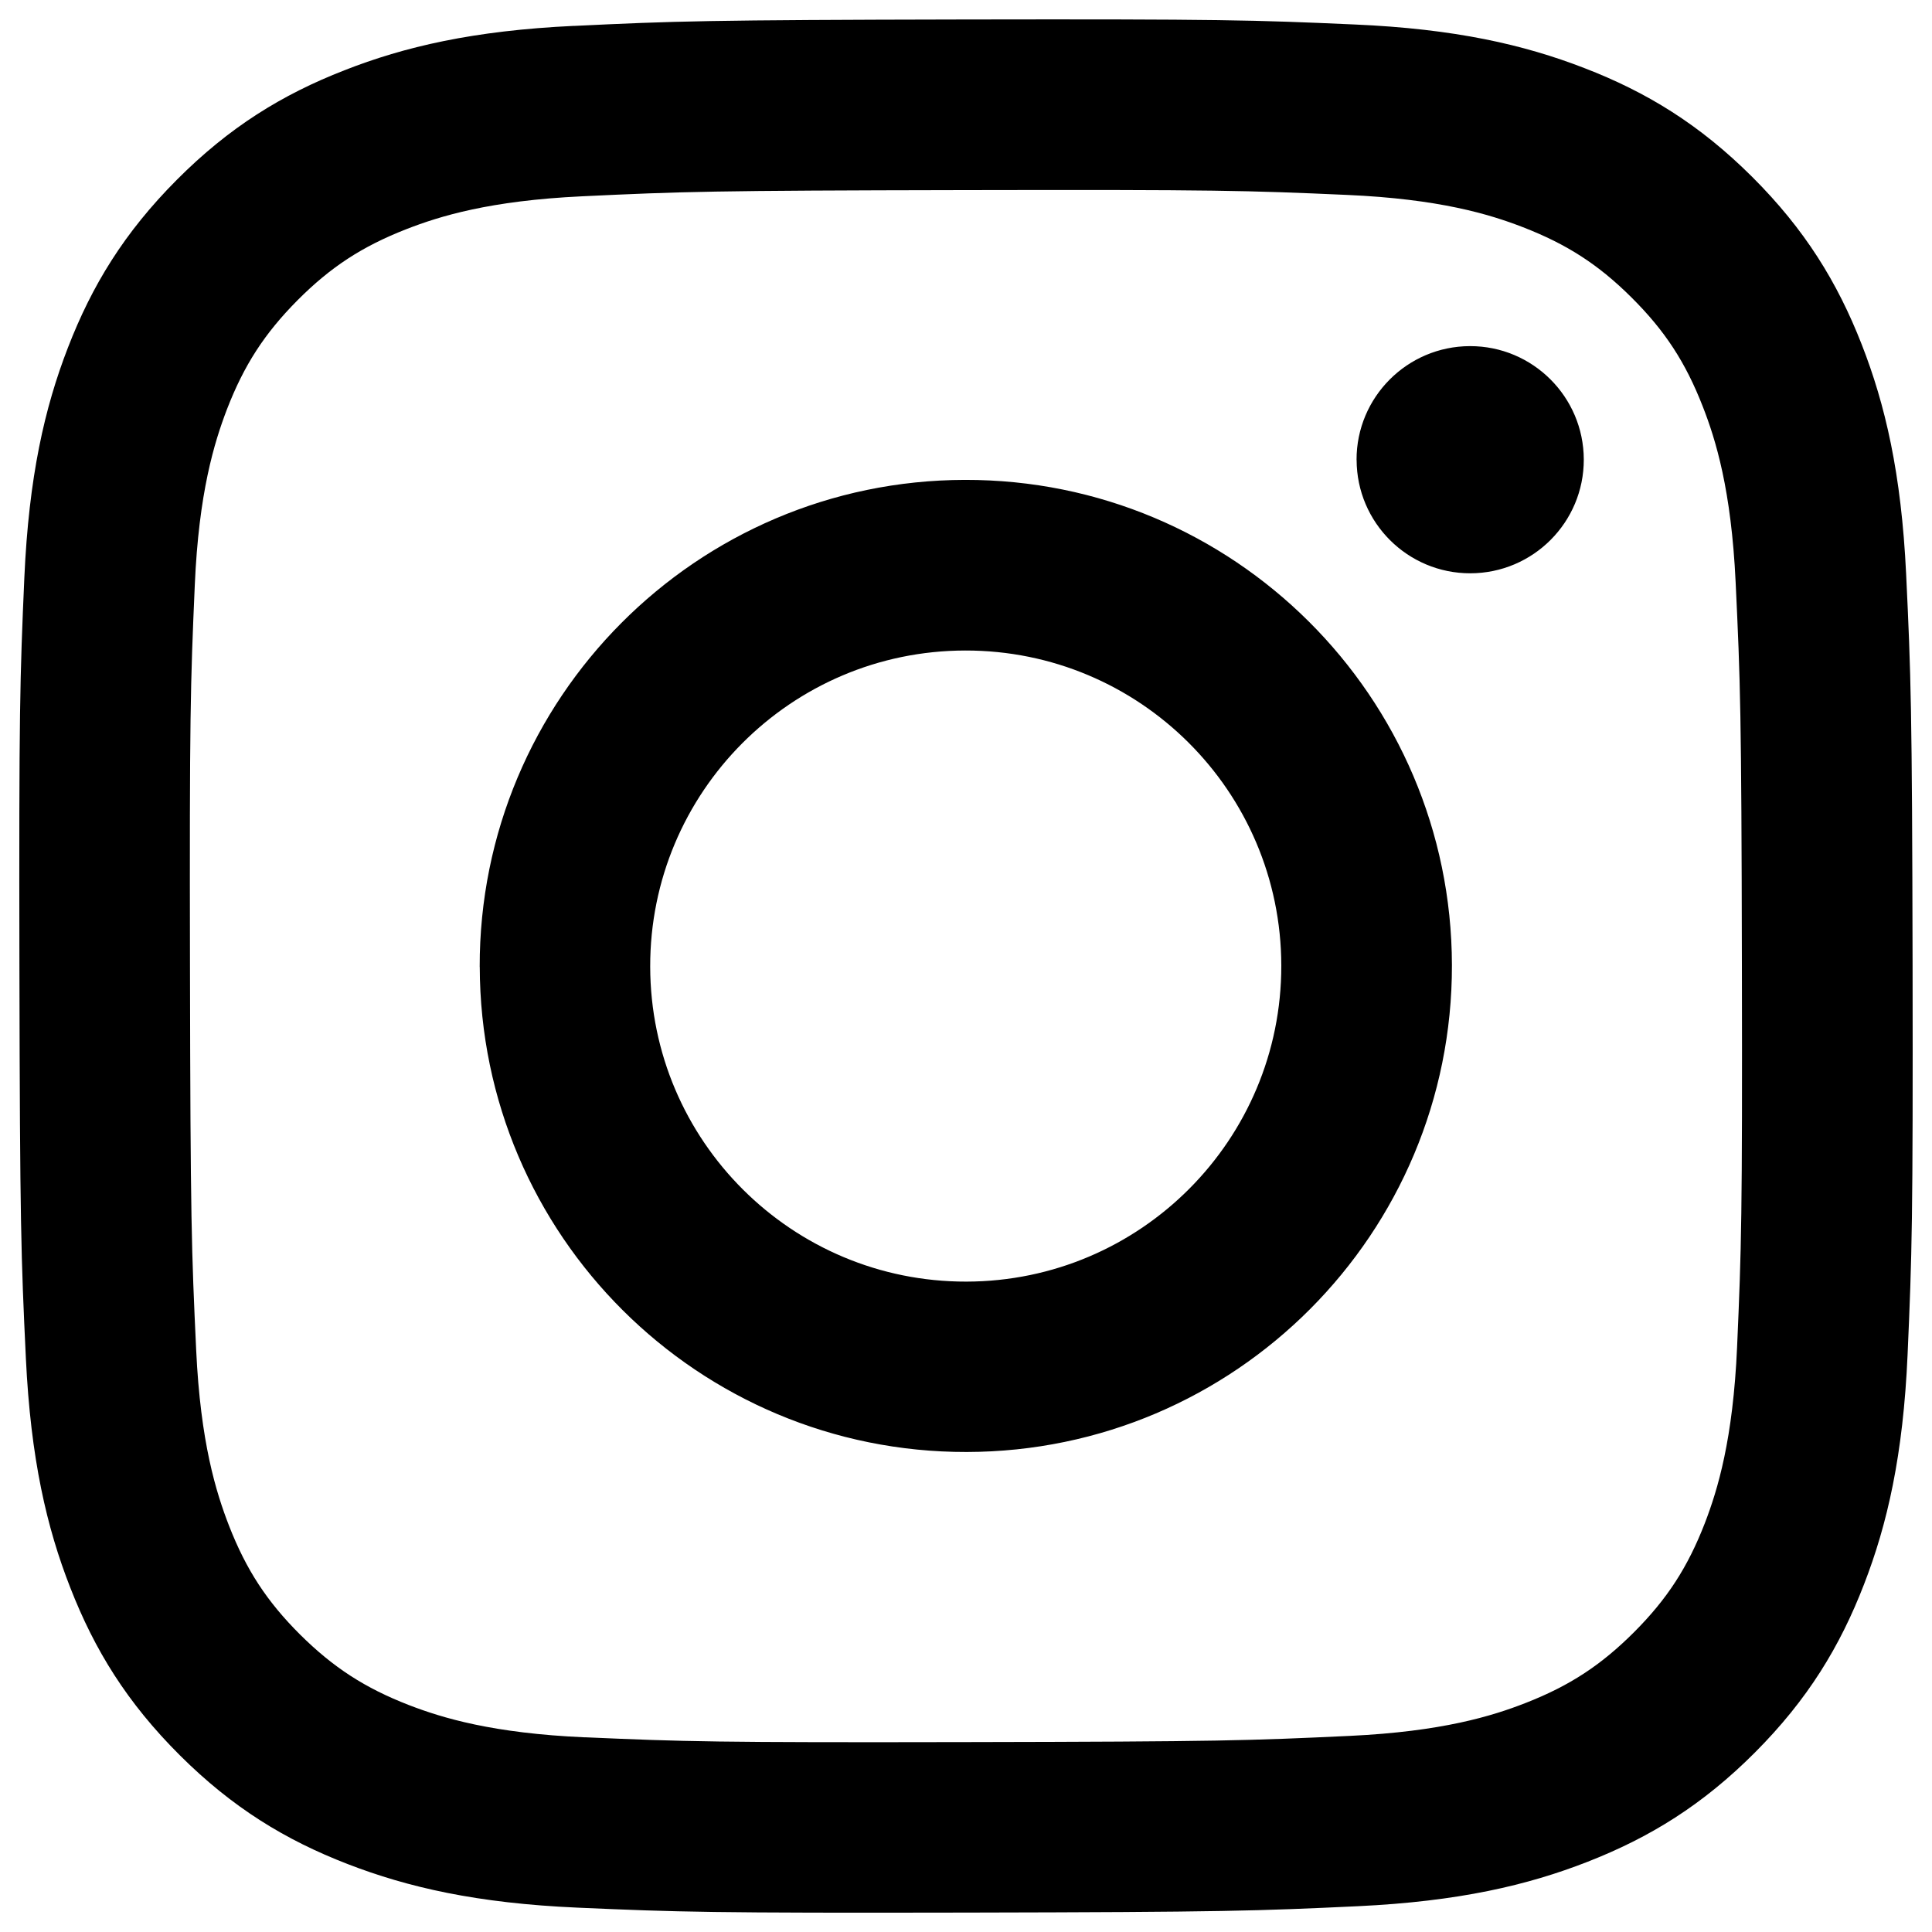
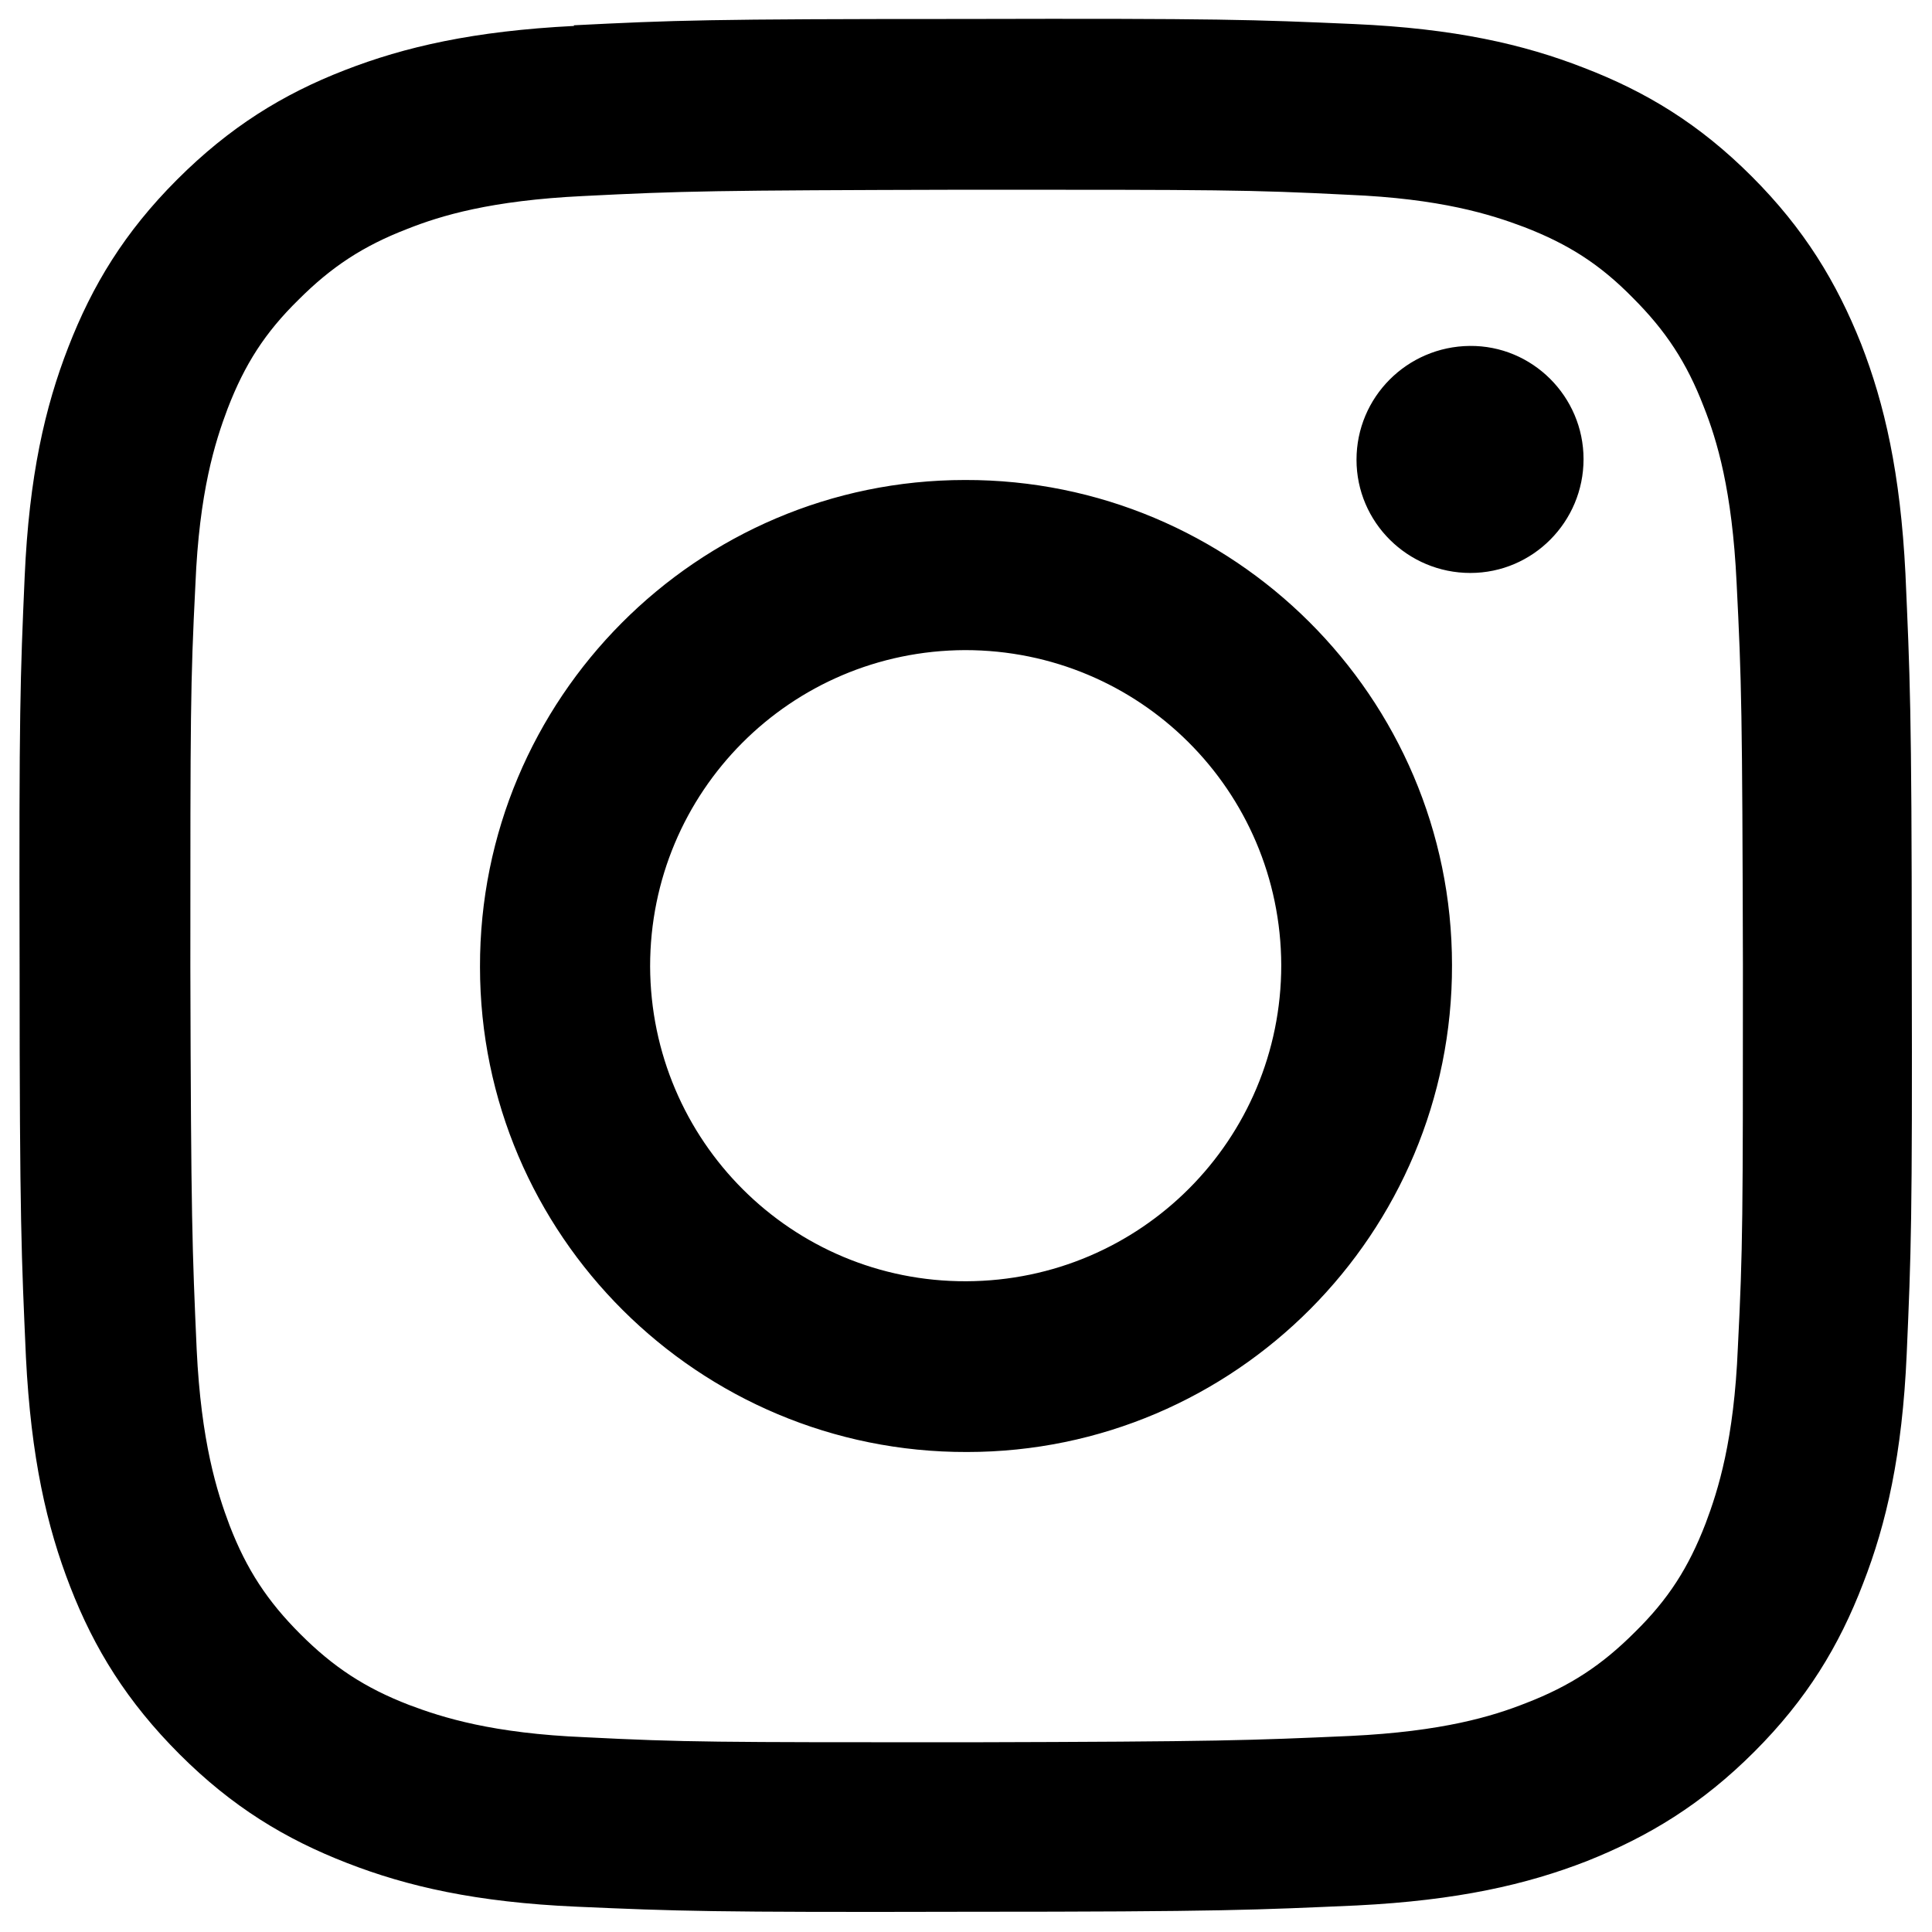
- <svg xmlns="http://www.w3.org/2000/svg" id="Layer_1" viewBox="0 0 305.49 305.49">
-   <path d="m90.75,4.09c-15.93.75-26.81,3.3-36.31,7.03-9.84,3.84-18.18,8.98-26.48,17.31-8.31,8.34-13.41,16.69-17.22,26.54-3.69,9.53-6.18,20.41-6.89,36.35-.7,15.97-.86,21.06-.78,61.71.08,40.64.26,45.75,1.02,61.72.76,15.92,3.3,26.8,7.03,36.31,3.84,9.84,8.98,18.18,17.31,26.48,8.33,8.3,16.69,13.4,26.55,17.21,9.52,3.68,20.41,6.19,36.34,6.89,15.97.7,21.06.86,61.7.78,40.66-.08,45.76-.26,61.72-1.01,15.93-.76,26.8-3.31,36.31-7.03,9.84-3.85,18.18-8.98,26.48-17.31,8.3-8.33,13.4-16.69,17.21-26.55,3.69-9.52,6.19-20.41,6.89-36.33.7-15.98.86-21.08.79-61.72-.08-40.65-.26-45.74-1.02-61.7-.76-15.94-3.31-26.81-7.03-36.32-3.85-9.84-8.98-18.17-17.31-26.48-8.33-8.3-16.69-13.41-26.55-17.21-9.53-3.69-20.41-6.2-36.34-6.89-15.97-.71-21.06-.86-61.72-.79-40.64.08-45.74.25-61.71,1.02m1.75,270.61c-14.59-.64-22.52-3.06-27.8-5.09-6.99-2.71-11.98-5.95-17.24-11.16-5.24-5.23-8.5-10.21-11.23-17.19-2.05-5.28-4.52-13.2-5.2-27.79-.74-15.78-.91-20.51-.98-60.48-.08-39.96.07-44.69.76-60.49.63-14.58,3.07-22.52,5.09-27.8,2.71-7,5.94-11.98,11.16-17.24,5.23-5.25,10.21-8.5,17.19-11.23,5.28-2.06,13.19-4.51,27.78-5.2,15.79-.75,20.52-.91,60.47-.98,39.97-.08,44.7.06,60.49.76,14.58.64,22.52,3.05,27.79,5.09,7,2.71,11.99,5.93,17.24,11.16,5.25,5.23,8.5,10.2,11.23,17.2,2.06,5.26,4.51,13.19,5.2,27.77.75,15.79.92,20.52.99,60.48.08,39.97-.07,44.7-.76,60.49-.64,14.59-3.06,22.52-5.09,27.81-2.71,6.99-5.94,11.98-11.17,17.23-5.23,5.23-10.2,8.5-17.19,11.23-5.27,2.06-13.19,4.51-27.77,5.2-15.79.74-20.52.91-60.49.98-39.96.08-44.69-.07-60.48-.76m122.03-201.97c.02,9.91,8.08,17.94,17.99,17.92,9.92-.02,17.95-8.08,17.93-17.99-.02-9.91-8.08-17.95-18-17.93-9.92.02-17.95,8.08-17.93,17.99m-138.64,80.16c.08,42.45,34.56,76.79,77,76.71,42.45-.08,76.8-34.55,76.72-77-.08-42.44-34.57-76.8-77.02-76.71-42.44.08-76.79,34.57-76.71,77.01m26.96-.05c-.05-27.55,22.25-49.94,49.8-49.98,27.55-.05,49.94,22.24,49.99,49.8.05,27.56-22.25,49.94-49.8,49.99-27.55.05-49.94-22.24-49.99-49.8" />
+ <svg xmlns="http://www.w3.org/2000/svg" id="Layer_1" data-name="Layer 1" version="1.1" viewBox="0 0 305.5 305.5">
+   <defs>
+     <style>
+       .cls-1 {
+         fill: #000;
+         stroke-width: 0px;
+       }
+     </style>
+   </defs>
+   <path class="cls-1" d="M90.8,4.1c-15.9.8-26.8,3.3-36.3,7-9.8,3.8-18.2,9-26.5,17.3-8.3,8.3-13.4,16.7-17.2,26.5-3.7,9.5-6.2,20.4-6.9,36.3-.7,16-.9,21.1-.8,61.7,0,40.6.3,45.8,1,61.7.8,15.9,3.3,26.8,7,36.3,3.8,9.8,9,18.2,17.3,26.5,8.3,8.3,16.7,13.4,26.5,17.2,9.5,3.7,20.4,6.2,36.3,6.9,16,.7,21.1.9,61.7.8,40.7,0,45.8-.3,61.7-1,15.9-.8,26.8-3.3,36.3-7,9.8-3.9,18.2-9,26.5-17.3s13.4-16.7,17.2-26.6c3.7-9.5,6.2-20.4,6.9-36.3.7-16,.9-21.1.8-61.7,0-40.7-.3-45.7-1-61.7-.8-15.9-3.3-26.8-7-36.3-3.9-9.8-9-18.2-17.3-26.5-8.3-8.3-16.7-13.4-26.6-17.2-9.5-3.7-20.4-6.2-36.3-6.9-16-.7-21.1-.9-61.7-.8-40.6,0-45.7.2-61.7,1M92.5,274.7c-14.6-.6-22.5-3.1-27.8-5.1-7-2.7-12-6-17.2-11.2-5.2-5.2-8.5-10.2-11.2-17.2-2-5.3-4.5-13.2-5.2-27.8-.7-15.8-.9-20.5-1-60.5,0-40,0-44.7.8-60.5.6-14.6,3.1-22.5,5.1-27.8,2.7-7,5.9-12,11.2-17.2,5.2-5.2,10.2-8.5,17.2-11.2,5.3-2.1,13.2-4.5,27.8-5.2,15.8-.8,20.5-.9,60.5-1,40,0,44.7,0,60.5.8,14.6.6,22.5,3.1,27.8,5.1,7,2.7,12,5.9,17.2,11.2,5.2,5.2,8.5,10.2,11.2,17.2,2.1,5.3,4.5,13.2,5.2,27.8.8,15.8.9,20.5,1,60.5,0,40,0,44.7-.8,60.5-.6,14.6-3.1,22.5-5.1,27.8-2.7,7-5.9,12-11.2,17.2-5.2,5.2-10.2,8.5-17.2,11.2-5.3,2.1-13.2,4.5-27.8,5.2-15.8.7-20.5.9-60.5,1-40,0-44.7,0-60.5-.8M214.5,72.7c0,9.9,8.1,17.9,18,17.9,9.9,0,17.9-8.1,17.9-18,0-9.9-8.1-18-18-17.9s-17.9,8.1-17.9,18M75.9,152.9c0,42.4,34.6,76.8,77,76.7,42.4,0,76.8-34.6,76.7-77,0-42.4-34.6-76.8-77-76.7-42.4,0-76.8,34.6-76.7,77M102.8,152.8c0-27.6,22.2-49.9,49.8-50,27.6,0,49.9,22.2,50,49.8,0,27.6-22.2,49.9-49.8,50s-49.9-22.2-50-49.8" />
</svg>
